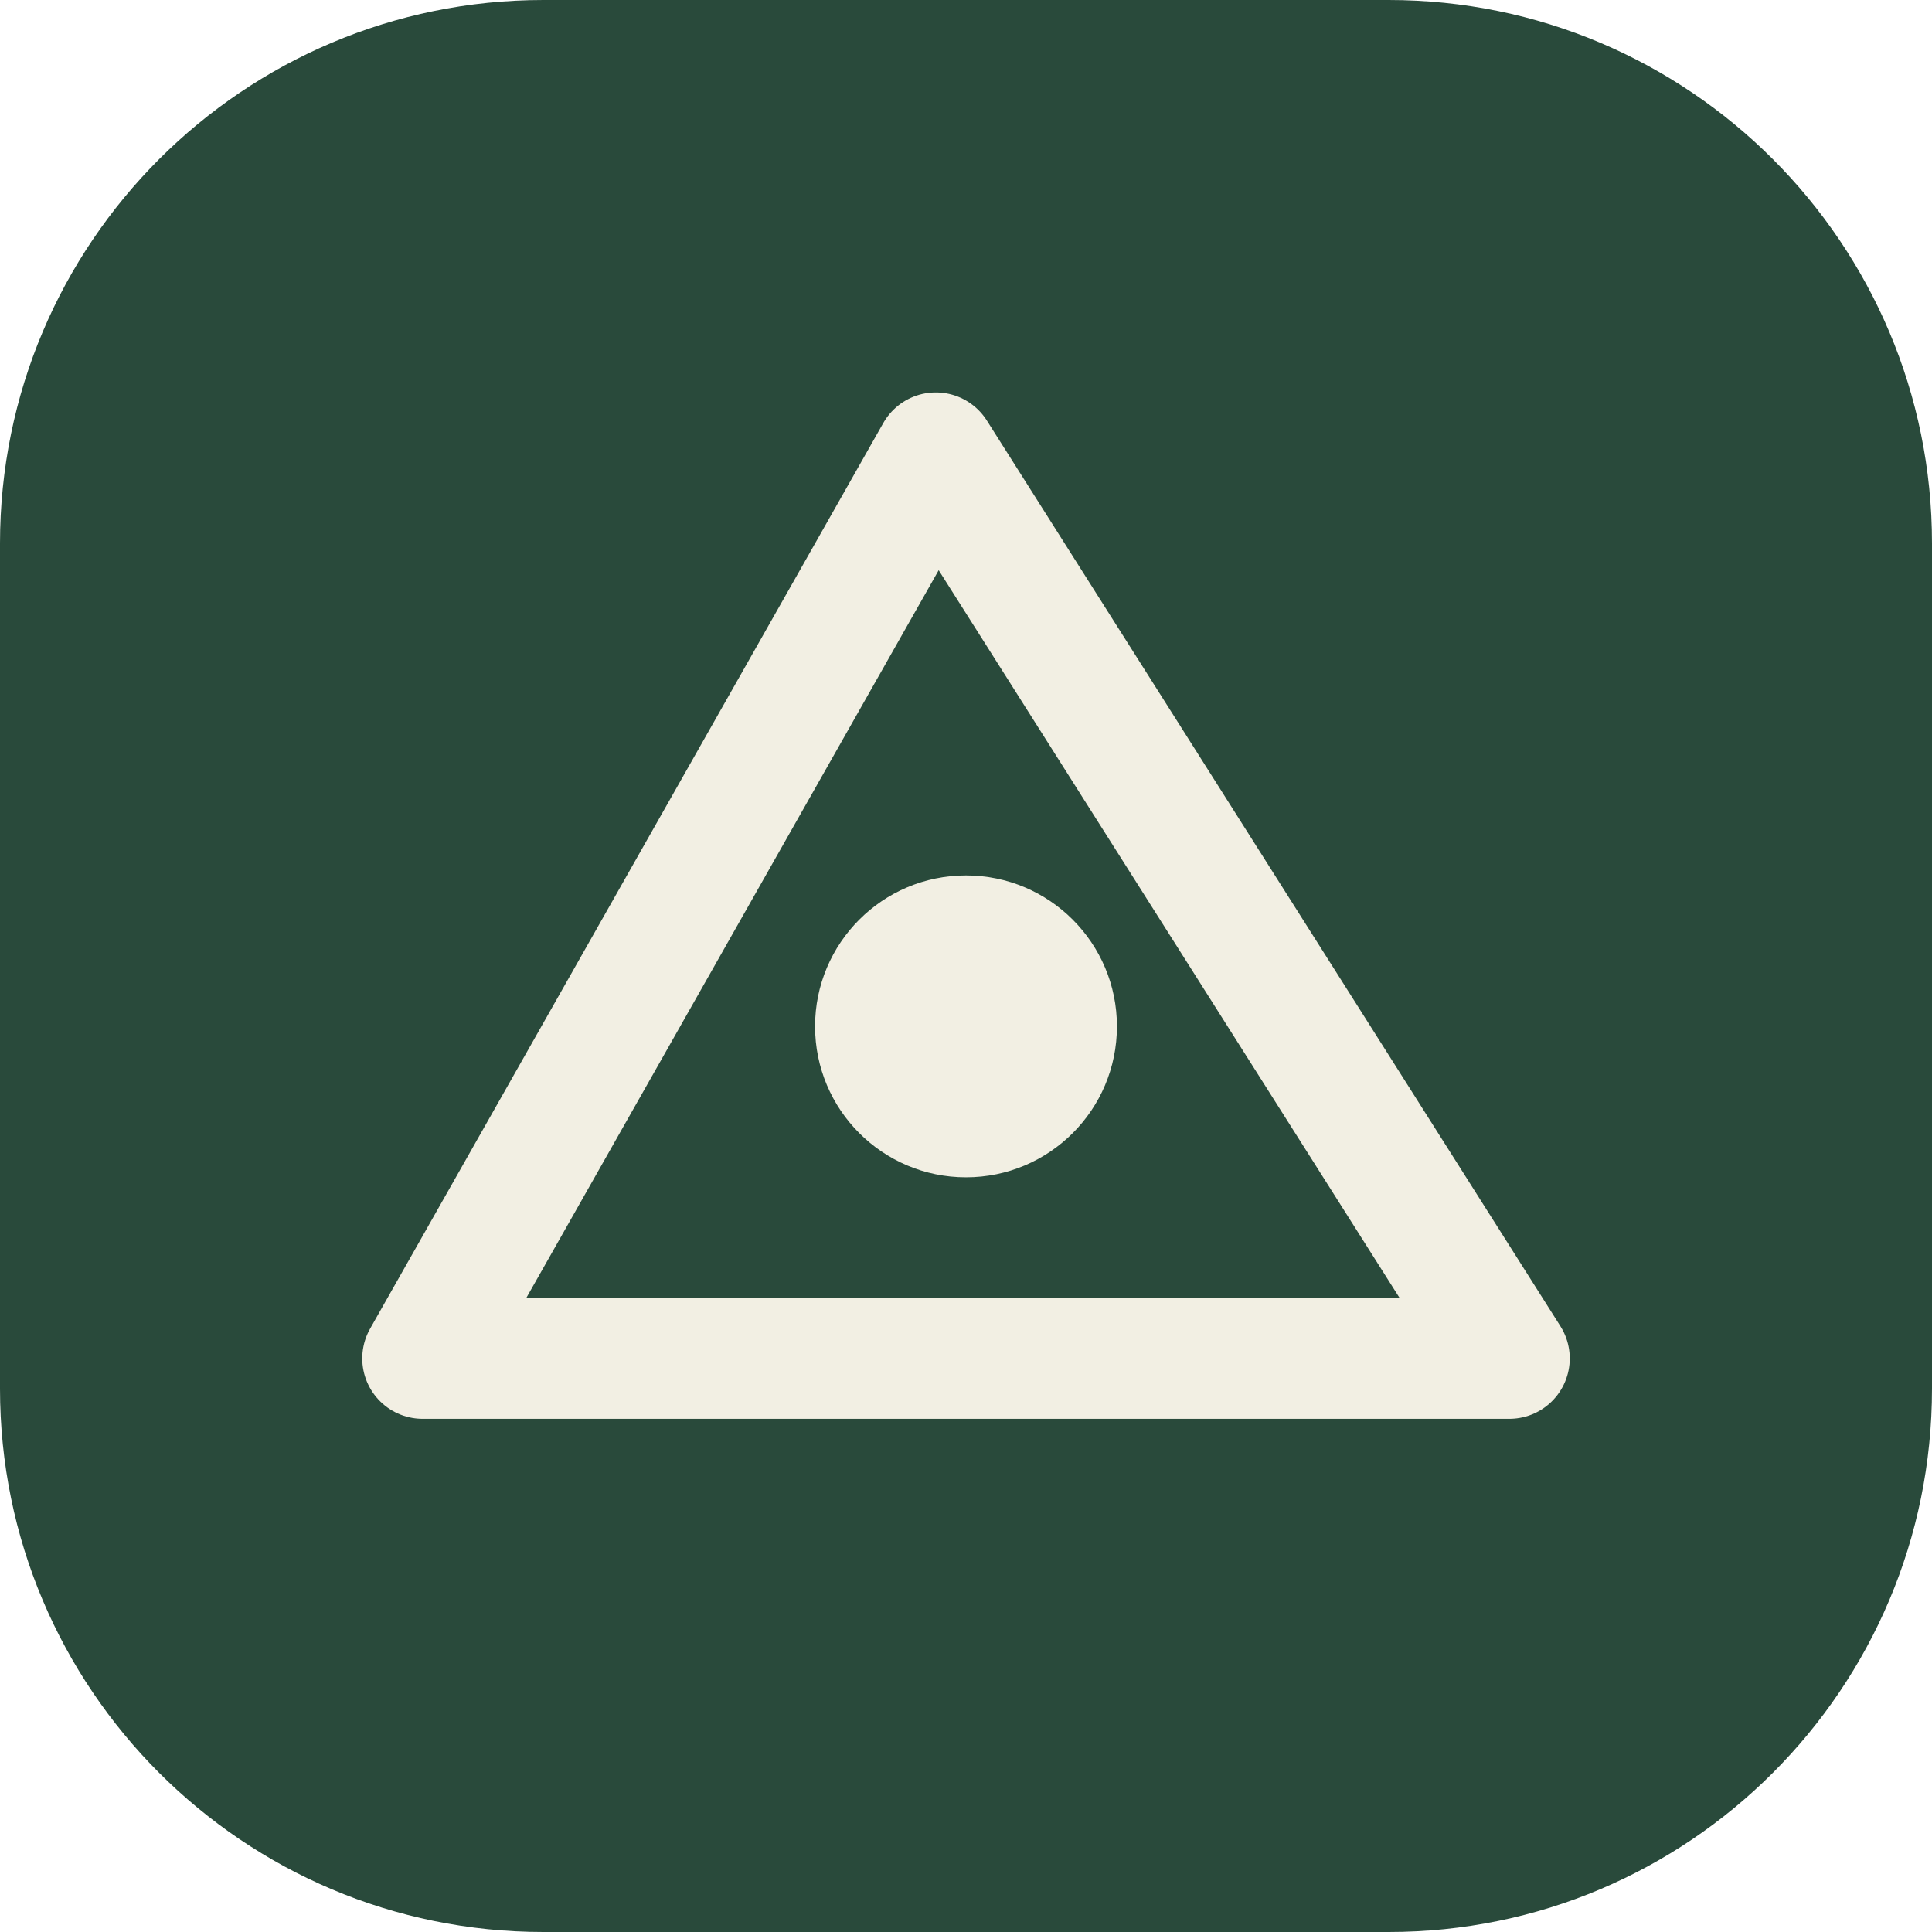
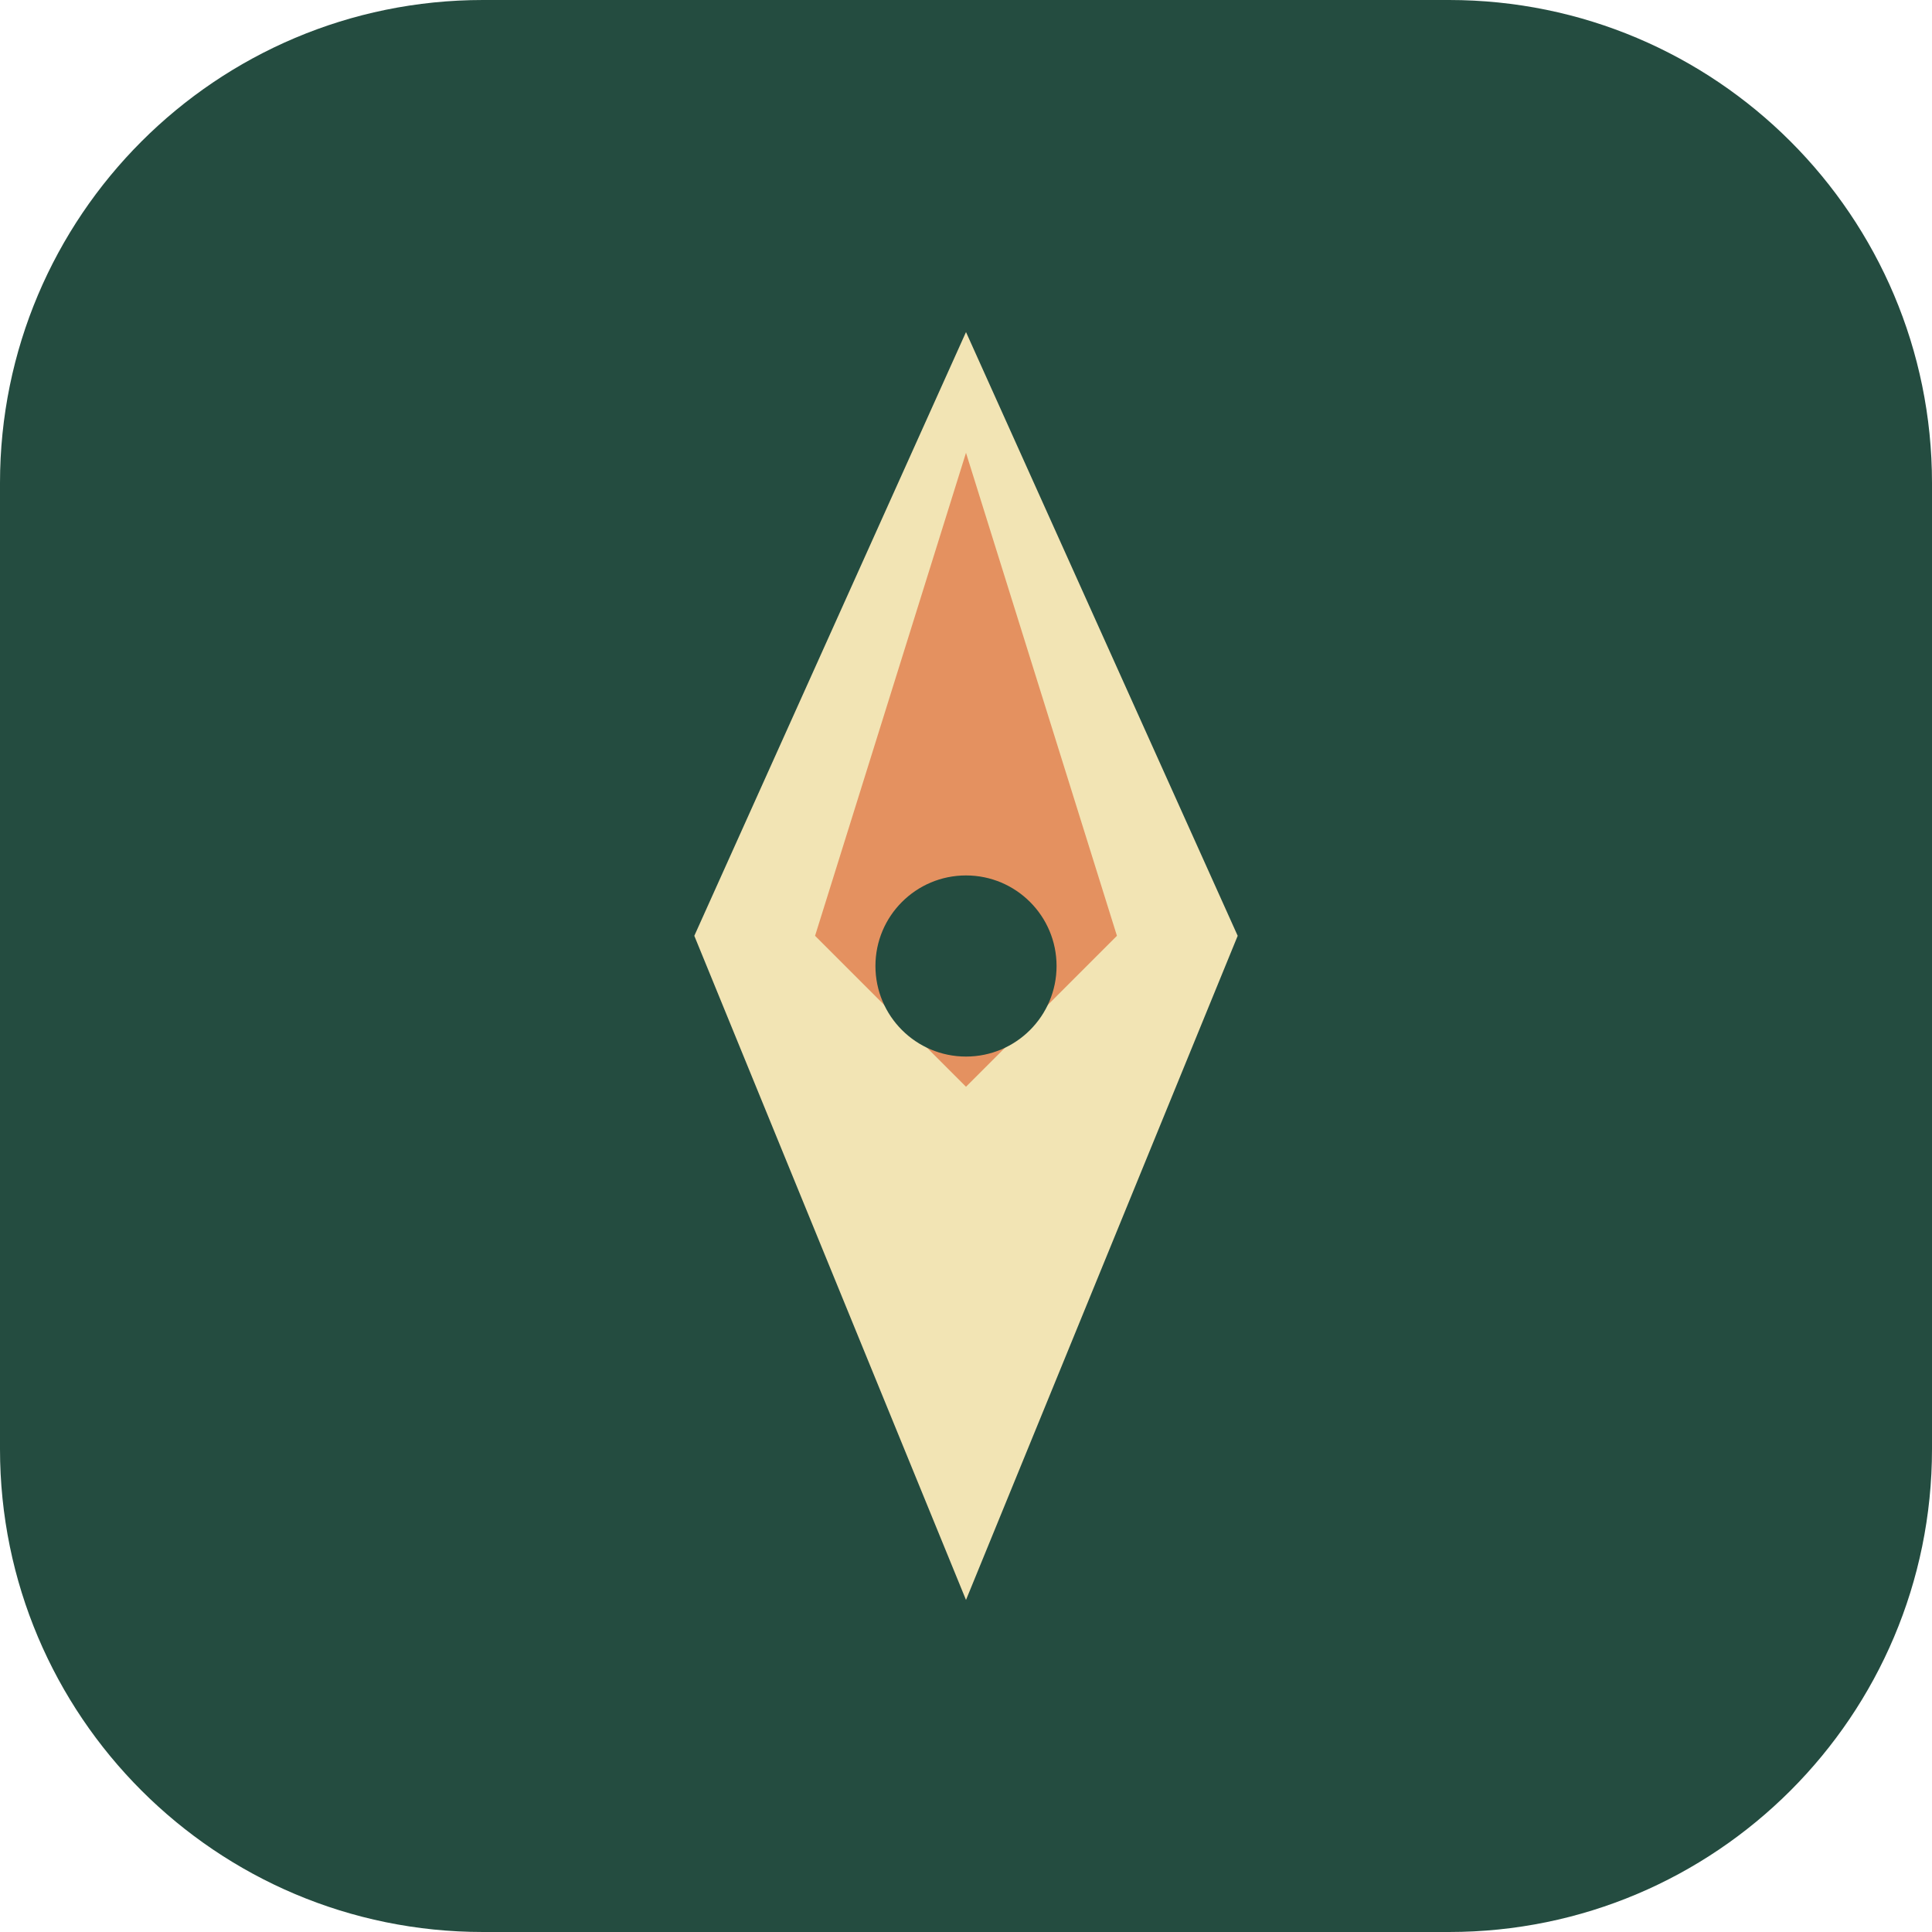
- <svg xmlns="http://www.w3.org/2000/svg" viewBox="0 0 64 64">
-   <rect width="64" height="64" rx="18" fill="#294a3b" />
-   <path d="M14 45 31 15l19 30H14Z" fill="none" stroke="#f2efe3" stroke-width="4" stroke-linejoin="round" />
-   <circle cx="32" cy="34" r="5" fill="#f2efe3" />
+ <svg xmlns="http://www.w3.org/2000/svg" width="64" height="64" viewBox="0 0 64 64">
+   <rect width="64" height="64" rx="16" fill="#244c40" />
+   <path d="M32 11 41 31 32 53 23 31Z" fill="#f2e4b4" />
+   <path d="m32 15 5 16-5 5-5-5Z" fill="#e49160" />
+   <circle cx="32" cy="32" r="3" fill="#244c40" />
</svg>
